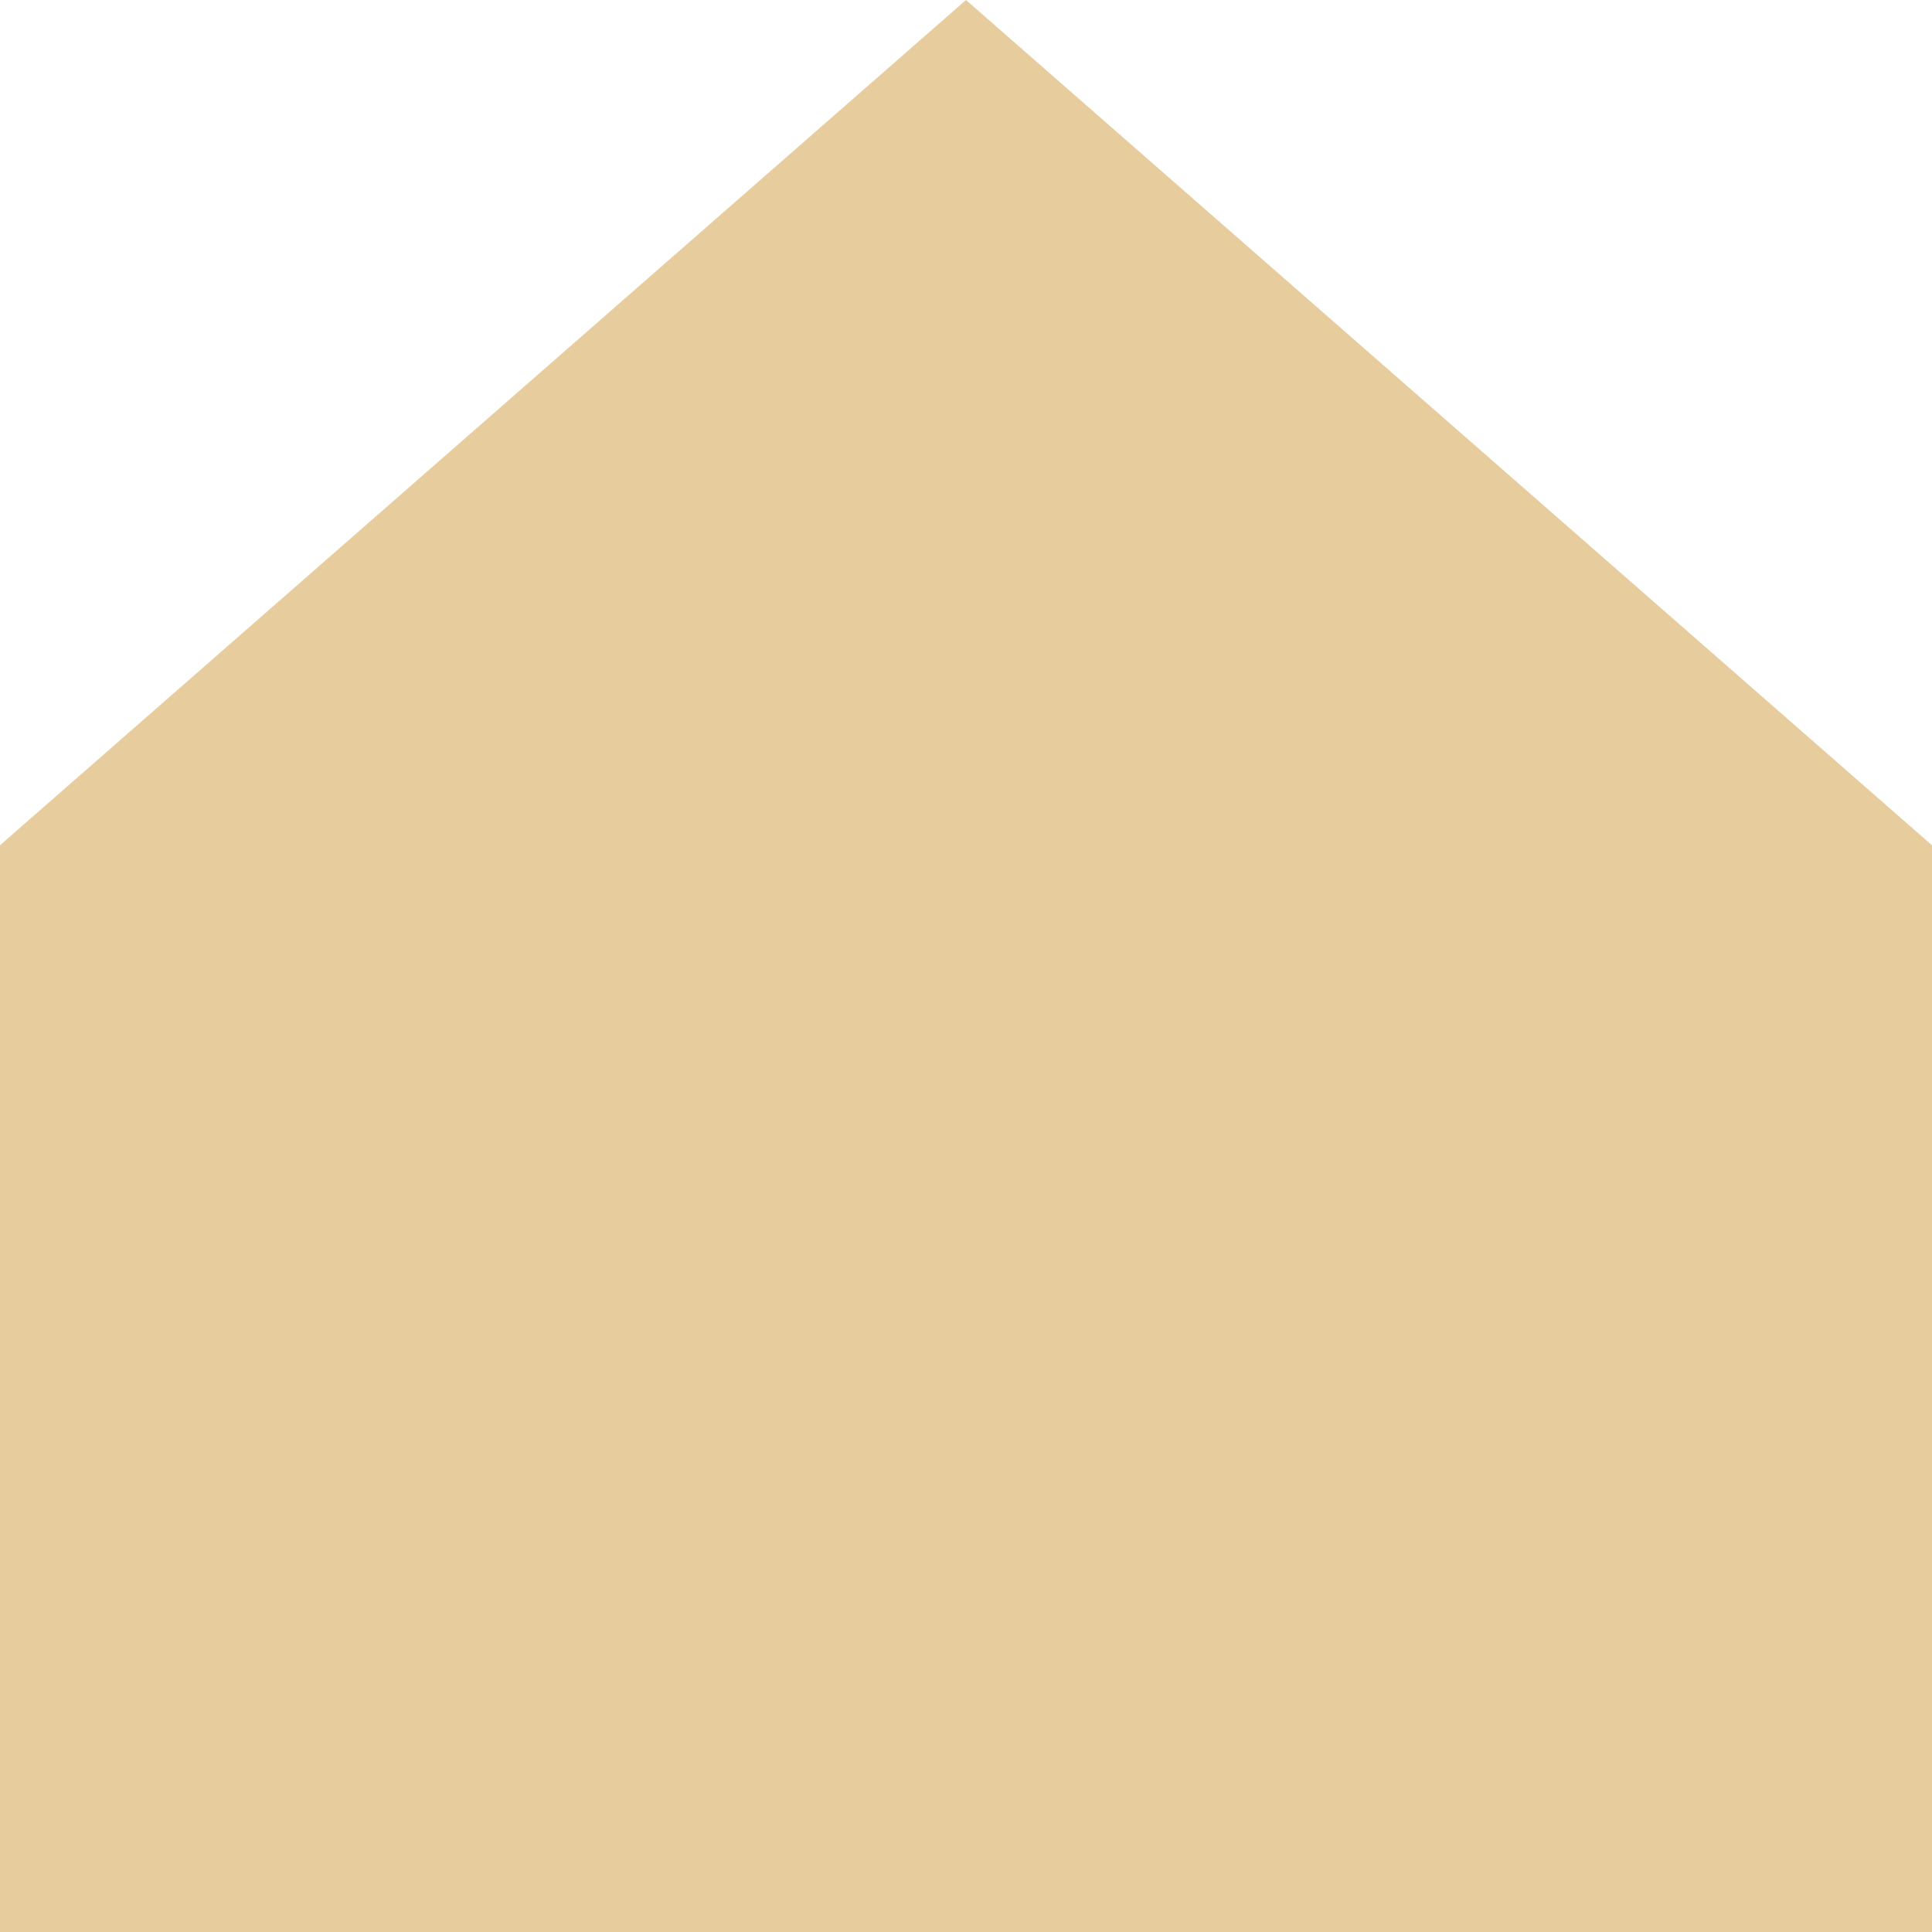
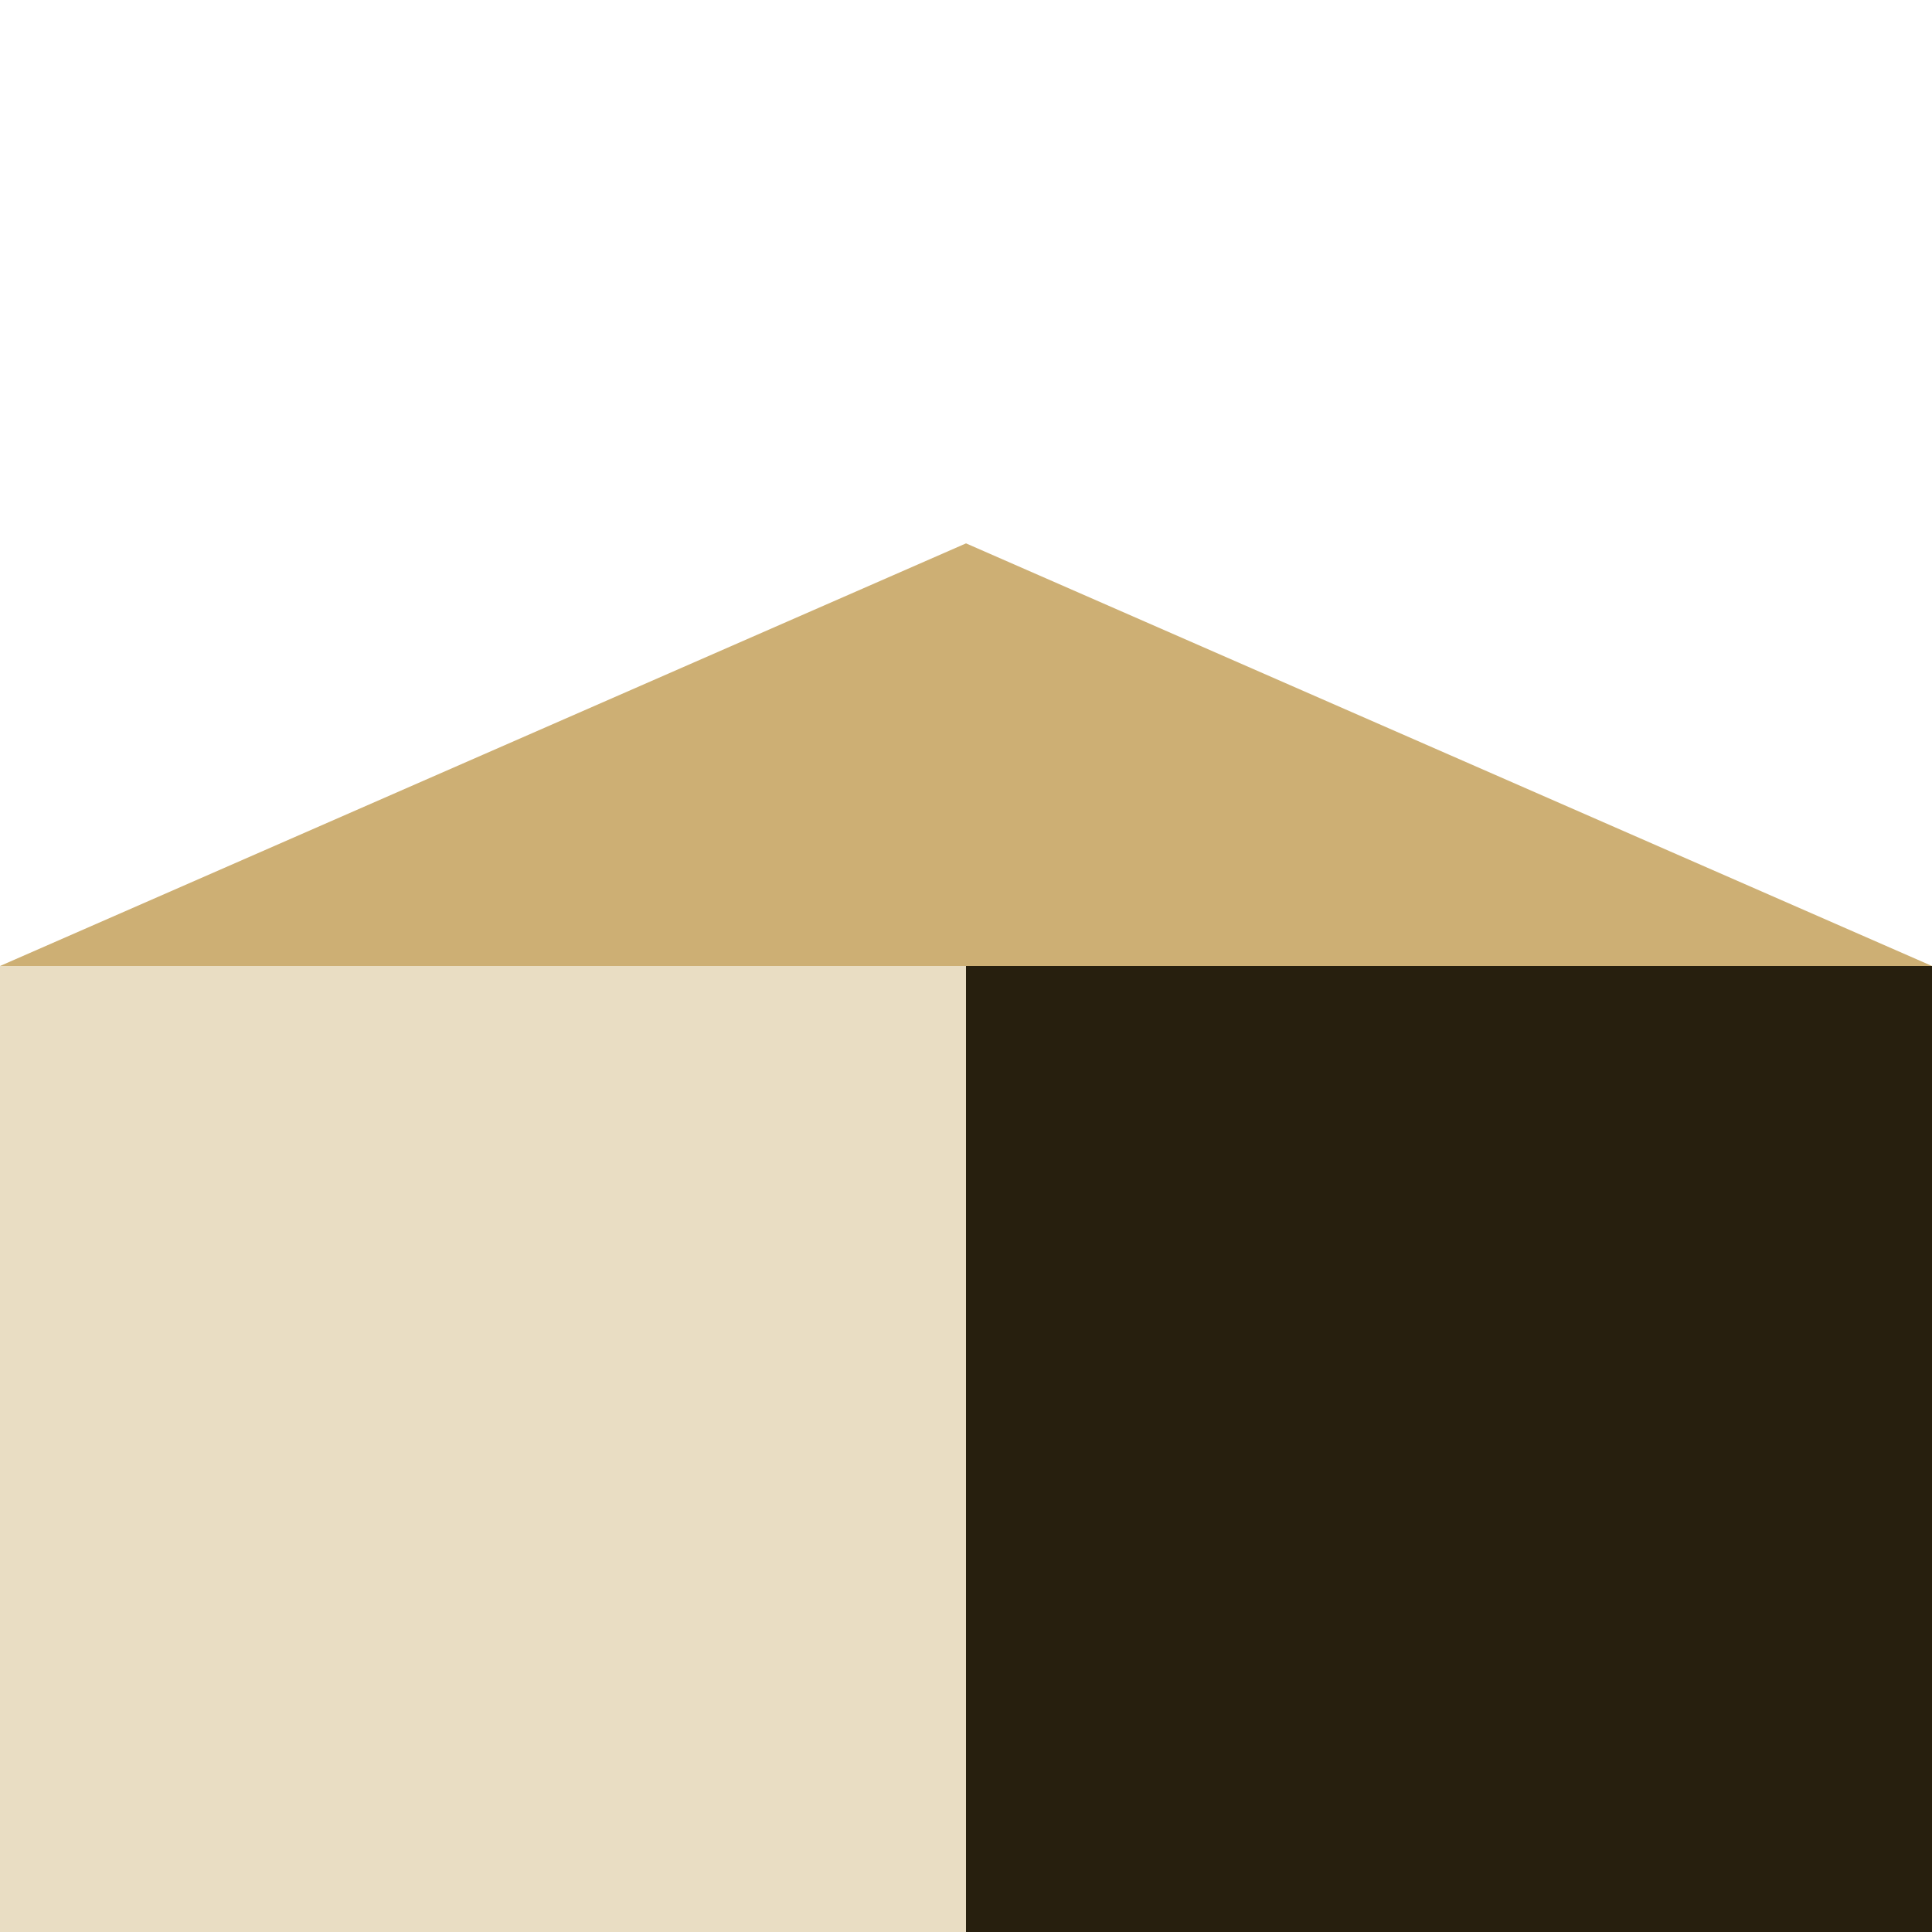
- <svg xmlns="http://www.w3.org/2000/svg" xmlns:xlink="http://www.w3.org/1999/xlink" version="1.1" preserveAspectRatio="xMidYMid meet" viewBox="0 0 640 640" width="300" height="300">
+ <svg xmlns="http://www.w3.org/2000/svg" xmlns:xlink="http://www.w3.org/1999/xlink" version="1.1" preserveAspectRatio="xMidYMid meet" viewBox="0 0 640 640" width="640" height="640">
  <defs>
-     <path d="M640 280L640 640L0 640L0 280L320 0L640 280Z" id="a2MShu3T2x" />
+     <path d="M0 320L320 320L320 640L0 640L0 320Z" id="a1DEJDm9aB" />
+     <path d="M640 320L320 320L320 640L640 640L640 320Z" id="m7VCsmVlu1" />
+     <path d="M160 250L0 320L320.01 320L640 320L480.02 250L320.01 180L160 250Z" id="ejhZebGtA" />
  </defs>
  <g>
    <g>
      <g>
-         <use xlink:href="#a2MShu3T2x" opacity="1" fill="#e7cd9d" fill-opacity="1" />
+         <use xlink:href="#a1DEJDm9aB" opacity="1" fill="#e9ddc3" fill-opacity="1" />
+       </g>
+       <g>
+         <use xlink:href="#m7VCsmVlu1" opacity="1" fill="#271f0e" fill-opacity="1" />
+       </g>
+       <g>
+         <use xlink:href="#ejhZebGtA" opacity="1" fill="#cdaf74" fill-opacity="1" />
      </g>
    </g>
  </g>
</svg>
